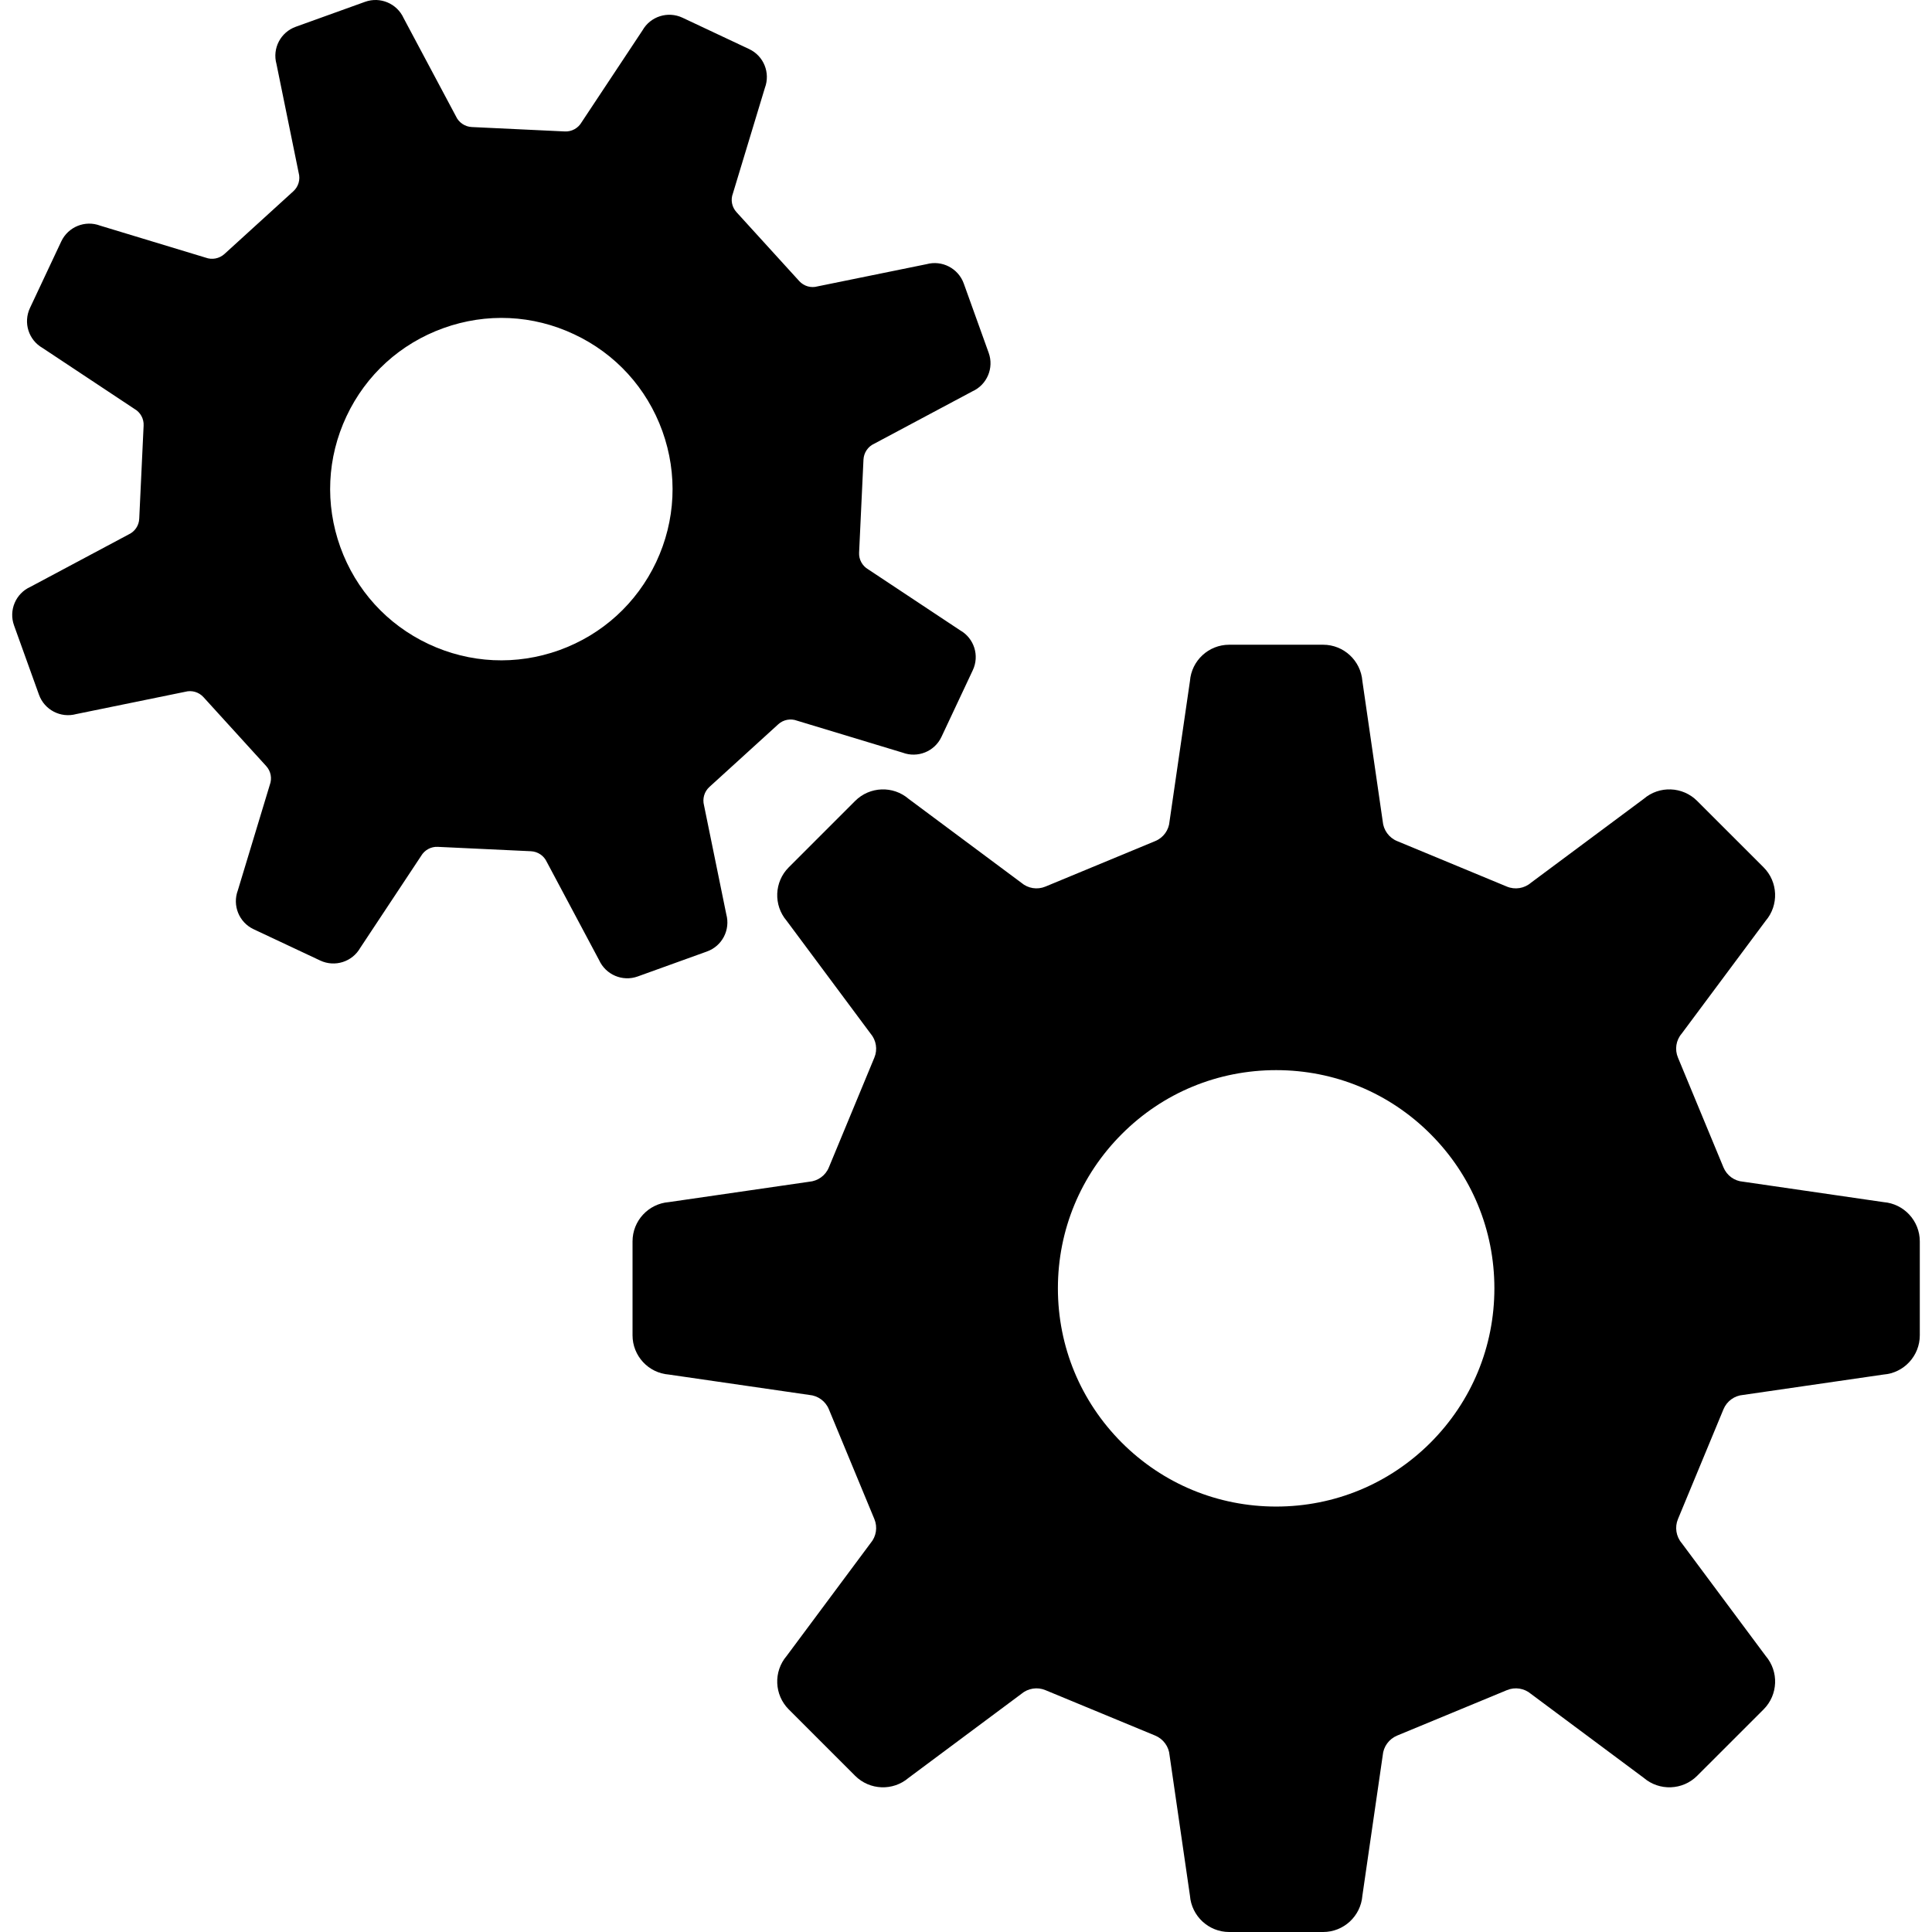
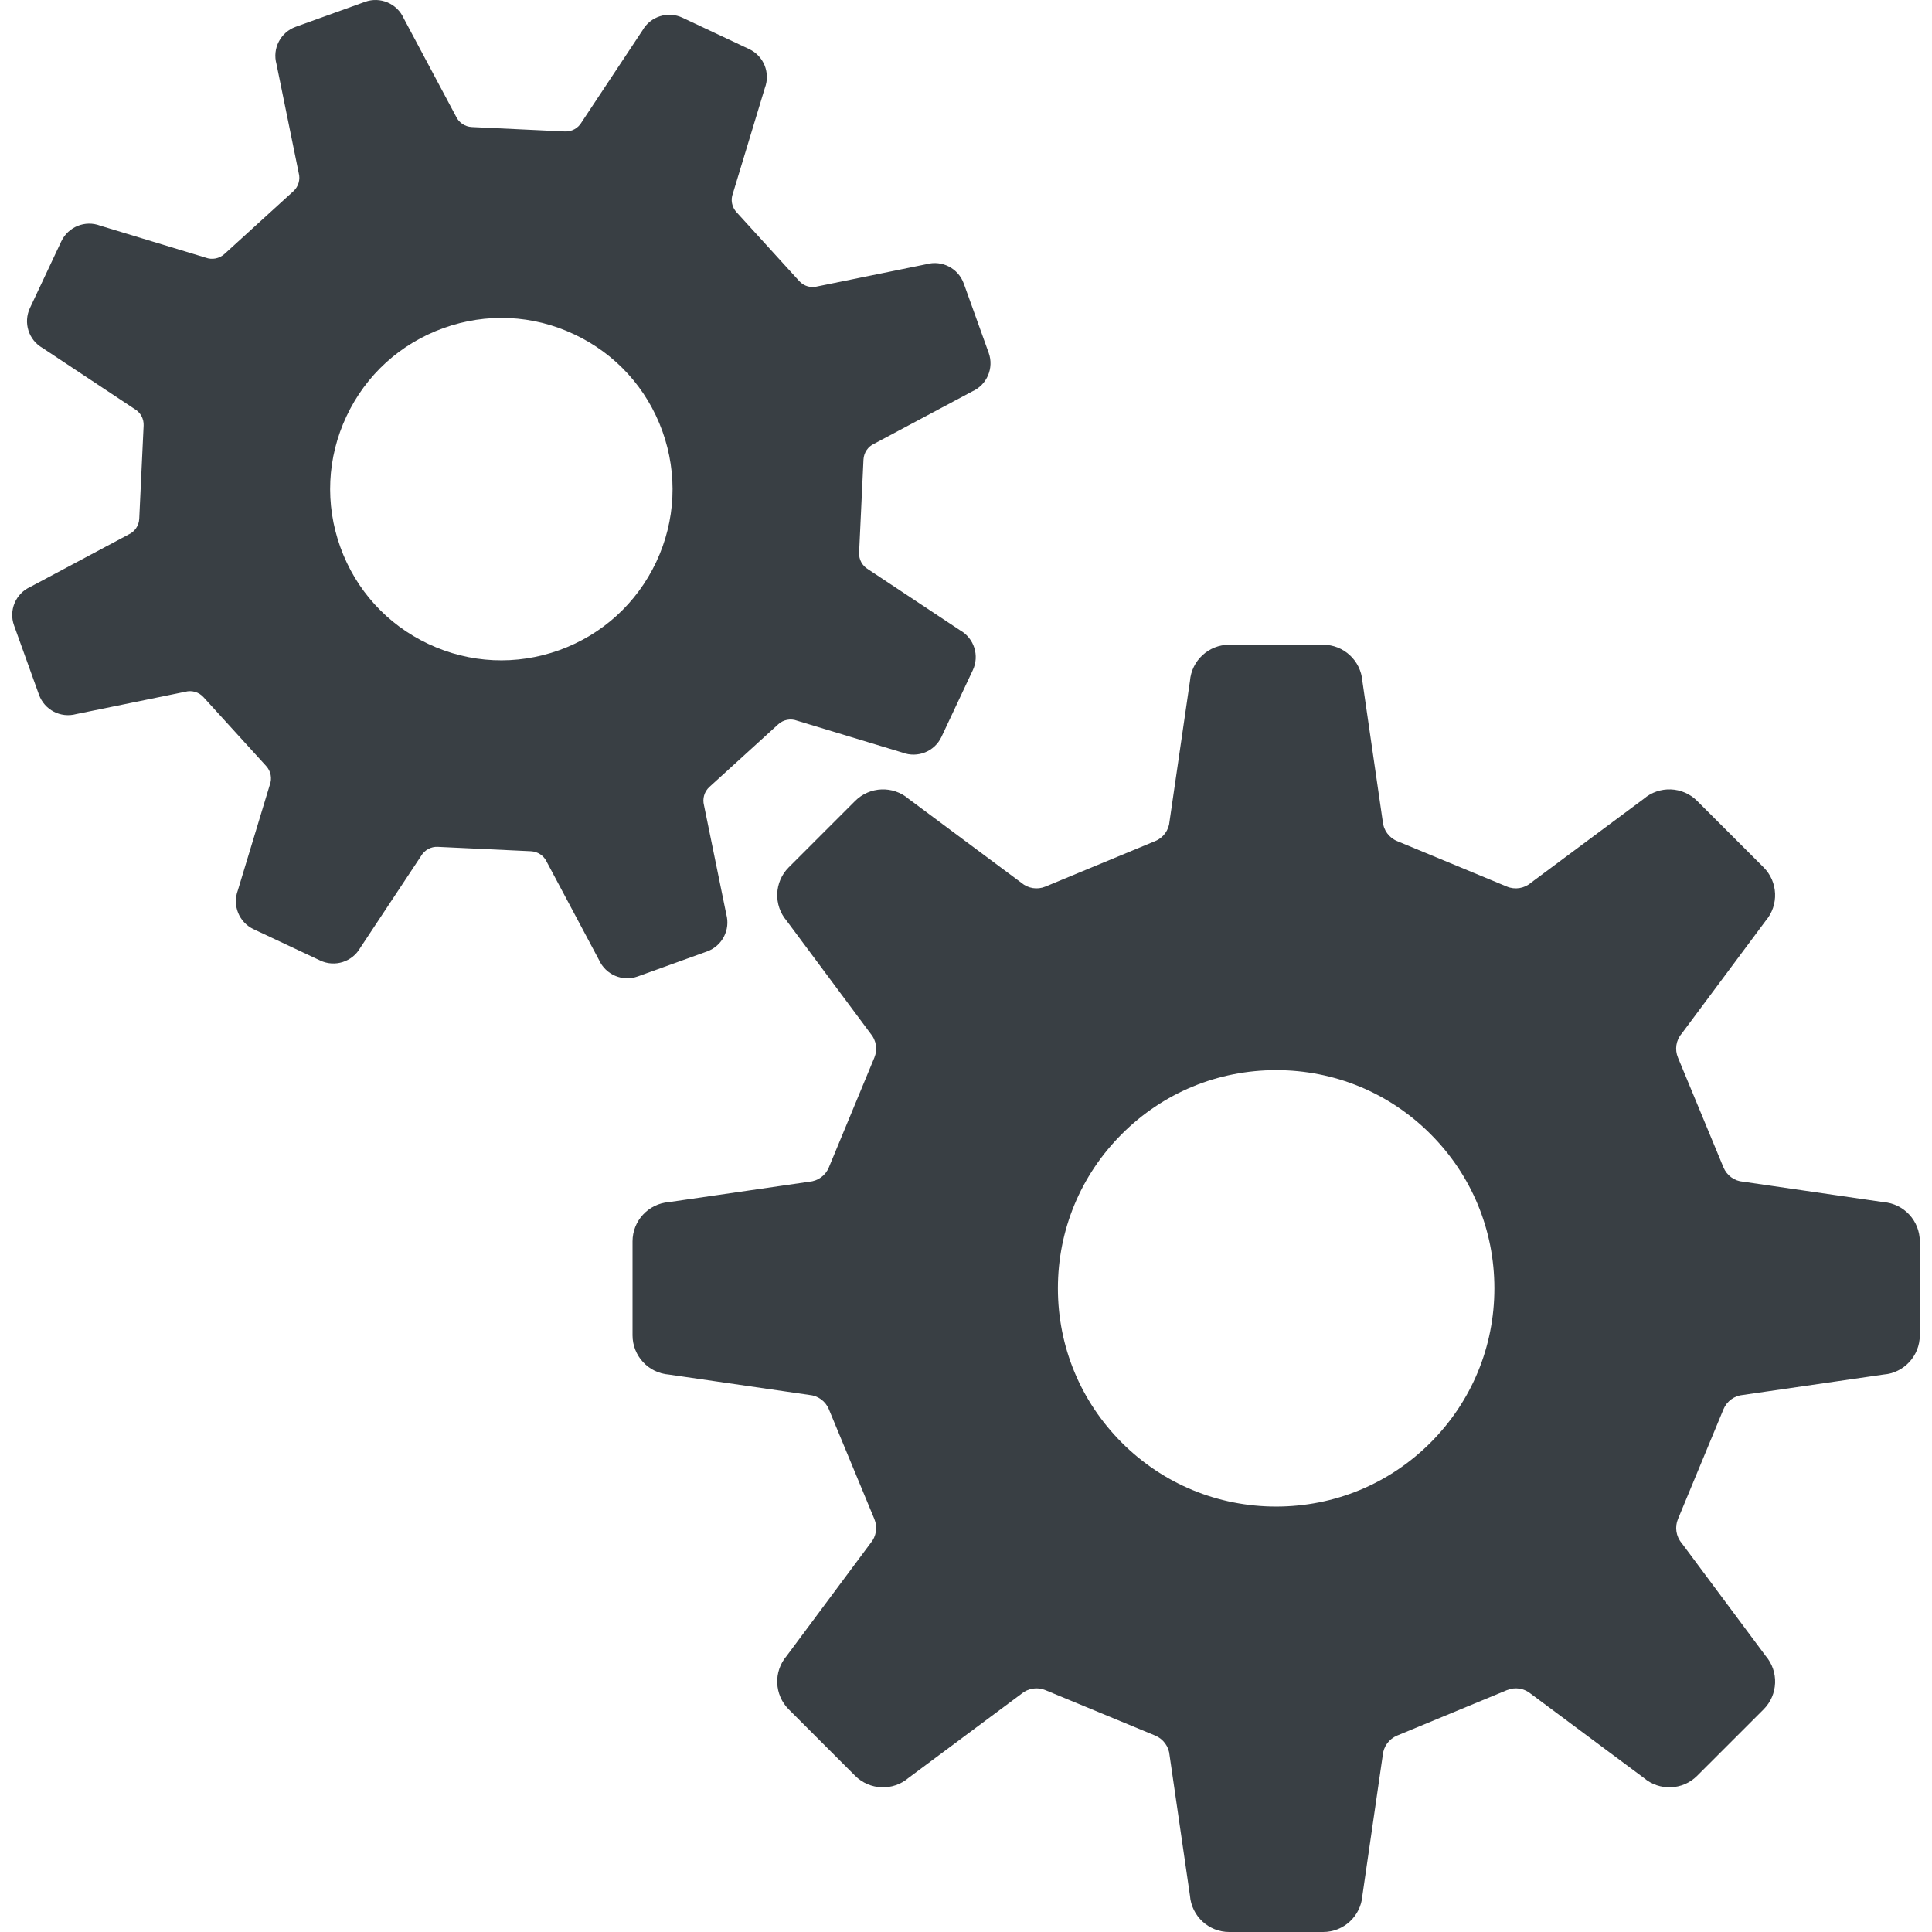
<svg xmlns="http://www.w3.org/2000/svg" height="800px" width="800px" version="1.1" id="_x32_" viewBox="0 0 512 512" xml:space="preserve">
  <style type="text/css">
- 	.st0{fill:#000000;}
+ 	.st0{fill:rgb(57, 63, 68);}
</style>
  <g>
    <path class="st0" d="M499.139,318.571l-37.178-5.407c-2.329-0.178-4.336-1.642-5.228-3.8l-12.054-29.086   c-0.901-2.15-0.526-4.613,1-6.379l22.243-29.88c3.533-4.141,3.301-10.314-0.554-14.168l-17.602-17.594   c-3.846-3.854-10.029-4.104-14.159-0.553l-29.889,22.233c-1.758,1.518-4.238,1.91-6.38,1.018l-29.094-12.062   c-2.151-0.883-3.622-2.926-3.81-5.228l-5.389-37.169c-0.428-5.442-4.96-9.635-10.402-9.635h-24.893   c-5.45,0-9.983,4.193-10.402,9.635l-5.407,37.169c-0.17,2.32-1.642,4.345-3.792,5.228l-29.103,12.062   c-2.151,0.892-4.613,0.5-6.388-1.018l-29.872-22.233c-4.13-3.542-10.304-3.302-14.167,0.553l-17.594,17.594   c-3.854,3.854-4.086,10.028-0.554,14.168l22.234,29.888c1.508,1.758,1.91,4.229,1.009,6.371l-12.054,29.086   c-0.874,2.159-2.908,3.622-5.219,3.81l-37.195,5.398c-5.425,0.429-9.618,4.961-9.618,10.412v24.883   c0,5.442,4.194,9.993,9.618,10.403l37.195,5.398c2.311,0.188,4.345,1.659,5.219,3.81l12.054,29.086   c0.901,2.159,0.5,4.63-1.009,6.388l-22.234,29.889c-3.533,4.14-3.301,10.295,0.554,14.168l17.594,17.594   c3.863,3.854,10.037,4.086,14.167,0.544l29.872-22.243c1.775-1.498,4.237-1.9,6.388-0.998l29.103,12.044   c2.151,0.902,3.622,2.918,3.802,5.246l5.398,37.169c0.428,5.433,4.952,9.636,10.402,9.636h24.893c5.451,0,9.974-4.203,10.402-9.636   l5.389-37.169c0.188-2.328,1.659-4.344,3.81-5.246l29.103-12.044c2.142-0.902,4.622-0.5,6.379,0.998l29.881,22.243   c4.13,3.542,10.314,3.31,14.159-0.544l17.602-17.594c3.864-3.873,4.087-10.028,0.554-14.168l-22.243-29.889   c-1.499-1.758-1.9-4.229-1-6.388l12.054-29.086c0.892-2.151,2.899-3.622,5.228-3.81l37.178-5.398   c5.434-0.41,9.627-4.961,9.627-10.403v-24.883C508.766,323.532,504.573,319,499.139,318.571z M379.093,382.328   c-10.93,10.912-25.445,16.926-40.898,16.926c-15.444,0-29.978-6.014-40.898-16.926c-10.92-10.938-16.943-25.454-16.943-40.907   c0-15.444,6.022-29.969,16.943-40.89c10.92-10.939,25.454-16.934,40.898-16.934c15.454,0,29.969,5.995,40.898,16.934   c10.92,10.92,16.934,25.446,16.934,40.89C396.027,356.874,390.014,371.39,379.093,382.328z" />
    <path class="st0" d="M187.351,252.156c4.032-1.445,6.254-5.746,5.122-9.868l-5.898-28.854c-0.472-1.767,0.072-3.649,1.419-4.88   l18.263-16.621c1.338-1.222,3.284-1.588,4.97-0.946l27.961,8.466c3.989,1.508,8.485-0.294,10.306-4.166l8.297-17.656   c1.837-3.881,0.366-8.485-3.346-10.591l-24.339-16.14c-1.58-0.91-2.535-2.632-2.436-4.452l1.16-24.66   c0.098-1.829,1.186-3.444,2.838-4.194l26.008-13.874c3.898-1.74,5.781-6.218,4.336-10.215l-6.603-18.371   c-1.454-4.024-5.755-6.254-9.876-5.121l-28.863,5.879c-1.767,0.5-3.632-0.053-4.871-1.41L195.185,56.23   c-1.24-1.357-1.614-3.265-0.955-4.978l8.468-27.944c1.507-4.006-0.294-8.494-4.175-10.306l-17.648-8.306   c-3.872-1.821-8.494-0.366-10.608,3.354l-16.131,24.34c-0.902,1.58-2.623,2.533-4.444,2.445l-24.66-1.169   c-1.82-0.08-3.462-1.205-4.202-2.847L106.974,4.821c-1.758-3.898-6.219-5.782-10.234-4.336L78.379,7.096   c-4.024,1.446-6.254,5.738-5.112,9.859l5.888,28.872c0.482,1.748-0.062,3.64-1.418,4.862l-18.264,16.63   c-1.356,1.222-3.274,1.597-4.987,0.955l-27.944-8.476c-3.988-1.516-8.476,0.304-10.305,4.175L7.939,81.622   c-1.82,3.872-0.366,8.494,3.346,10.599l24.339,16.14c1.588,0.902,2.534,2.615,2.436,4.435l-1.16,24.66   c-0.071,1.838-1.187,3.444-2.837,4.193L8.055,155.522c-3.9,1.749-5.782,6.219-4.336,10.216l6.611,18.37   c1.445,4.024,5.746,6.254,9.859,5.131l28.881-5.906c1.749-0.482,3.64,0.071,4.862,1.427l16.612,18.255   c1.24,1.356,1.598,3.283,0.954,4.987l-8.466,27.944c-1.499,3.997,0.304,8.485,4.175,10.305l17.648,8.297   c3.881,1.829,8.493,0.357,10.608-3.346l16.122-24.348c0.91-1.57,2.623-2.534,4.452-2.428l24.661,1.16   c1.829,0.09,3.453,1.178,4.211,2.846l13.847,25.989c1.767,3.9,6.219,5.8,10.233,4.354L187.351,252.156z M148.229,172.296   c-11.394,4.095-23.714,3.524-34.68-1.633c-10.965-5.157-19.245-14.275-23.358-25.678c-4.095-11.402-3.524-23.714,1.634-34.67   c5.156-10.974,14.283-19.254,25.677-23.357c11.402-4.105,23.714-3.534,34.67,1.641c10.956,5.139,19.254,14.258,23.366,25.66   c4.096,11.403,3.516,23.706-1.632,34.672C168.731,159.886,159.621,168.183,148.229,172.296z" />
  </g>
</svg>
